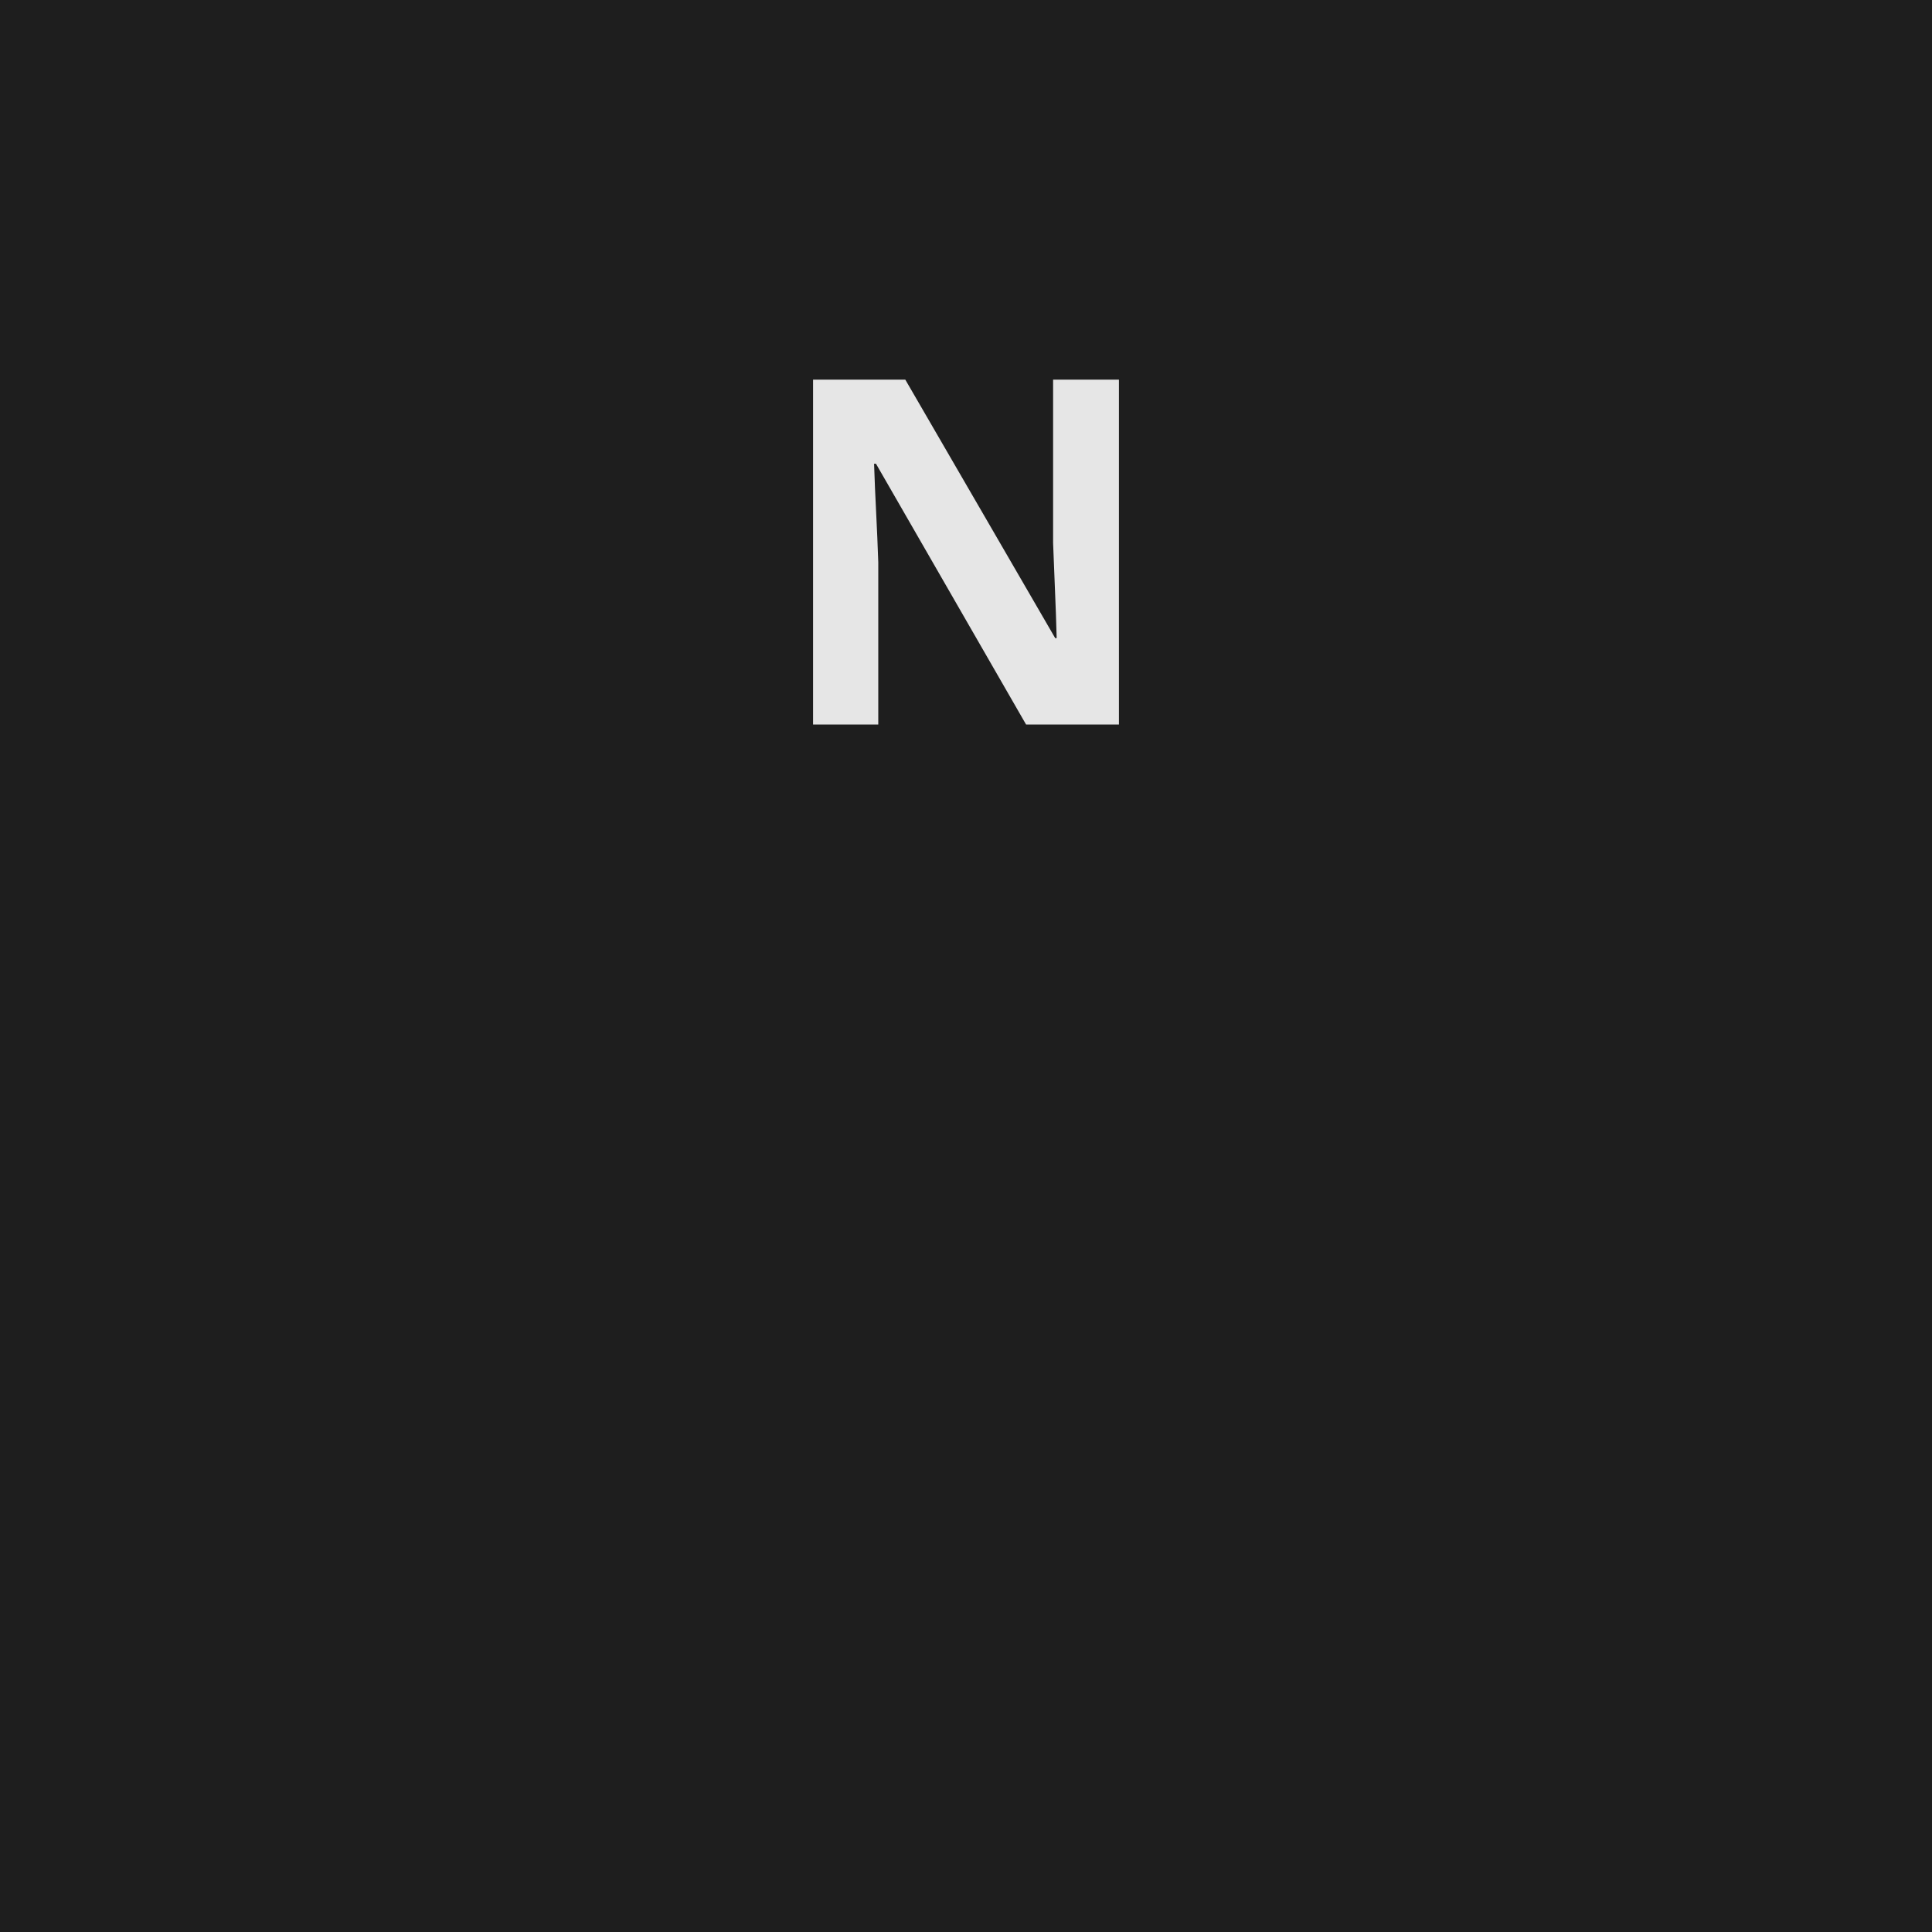
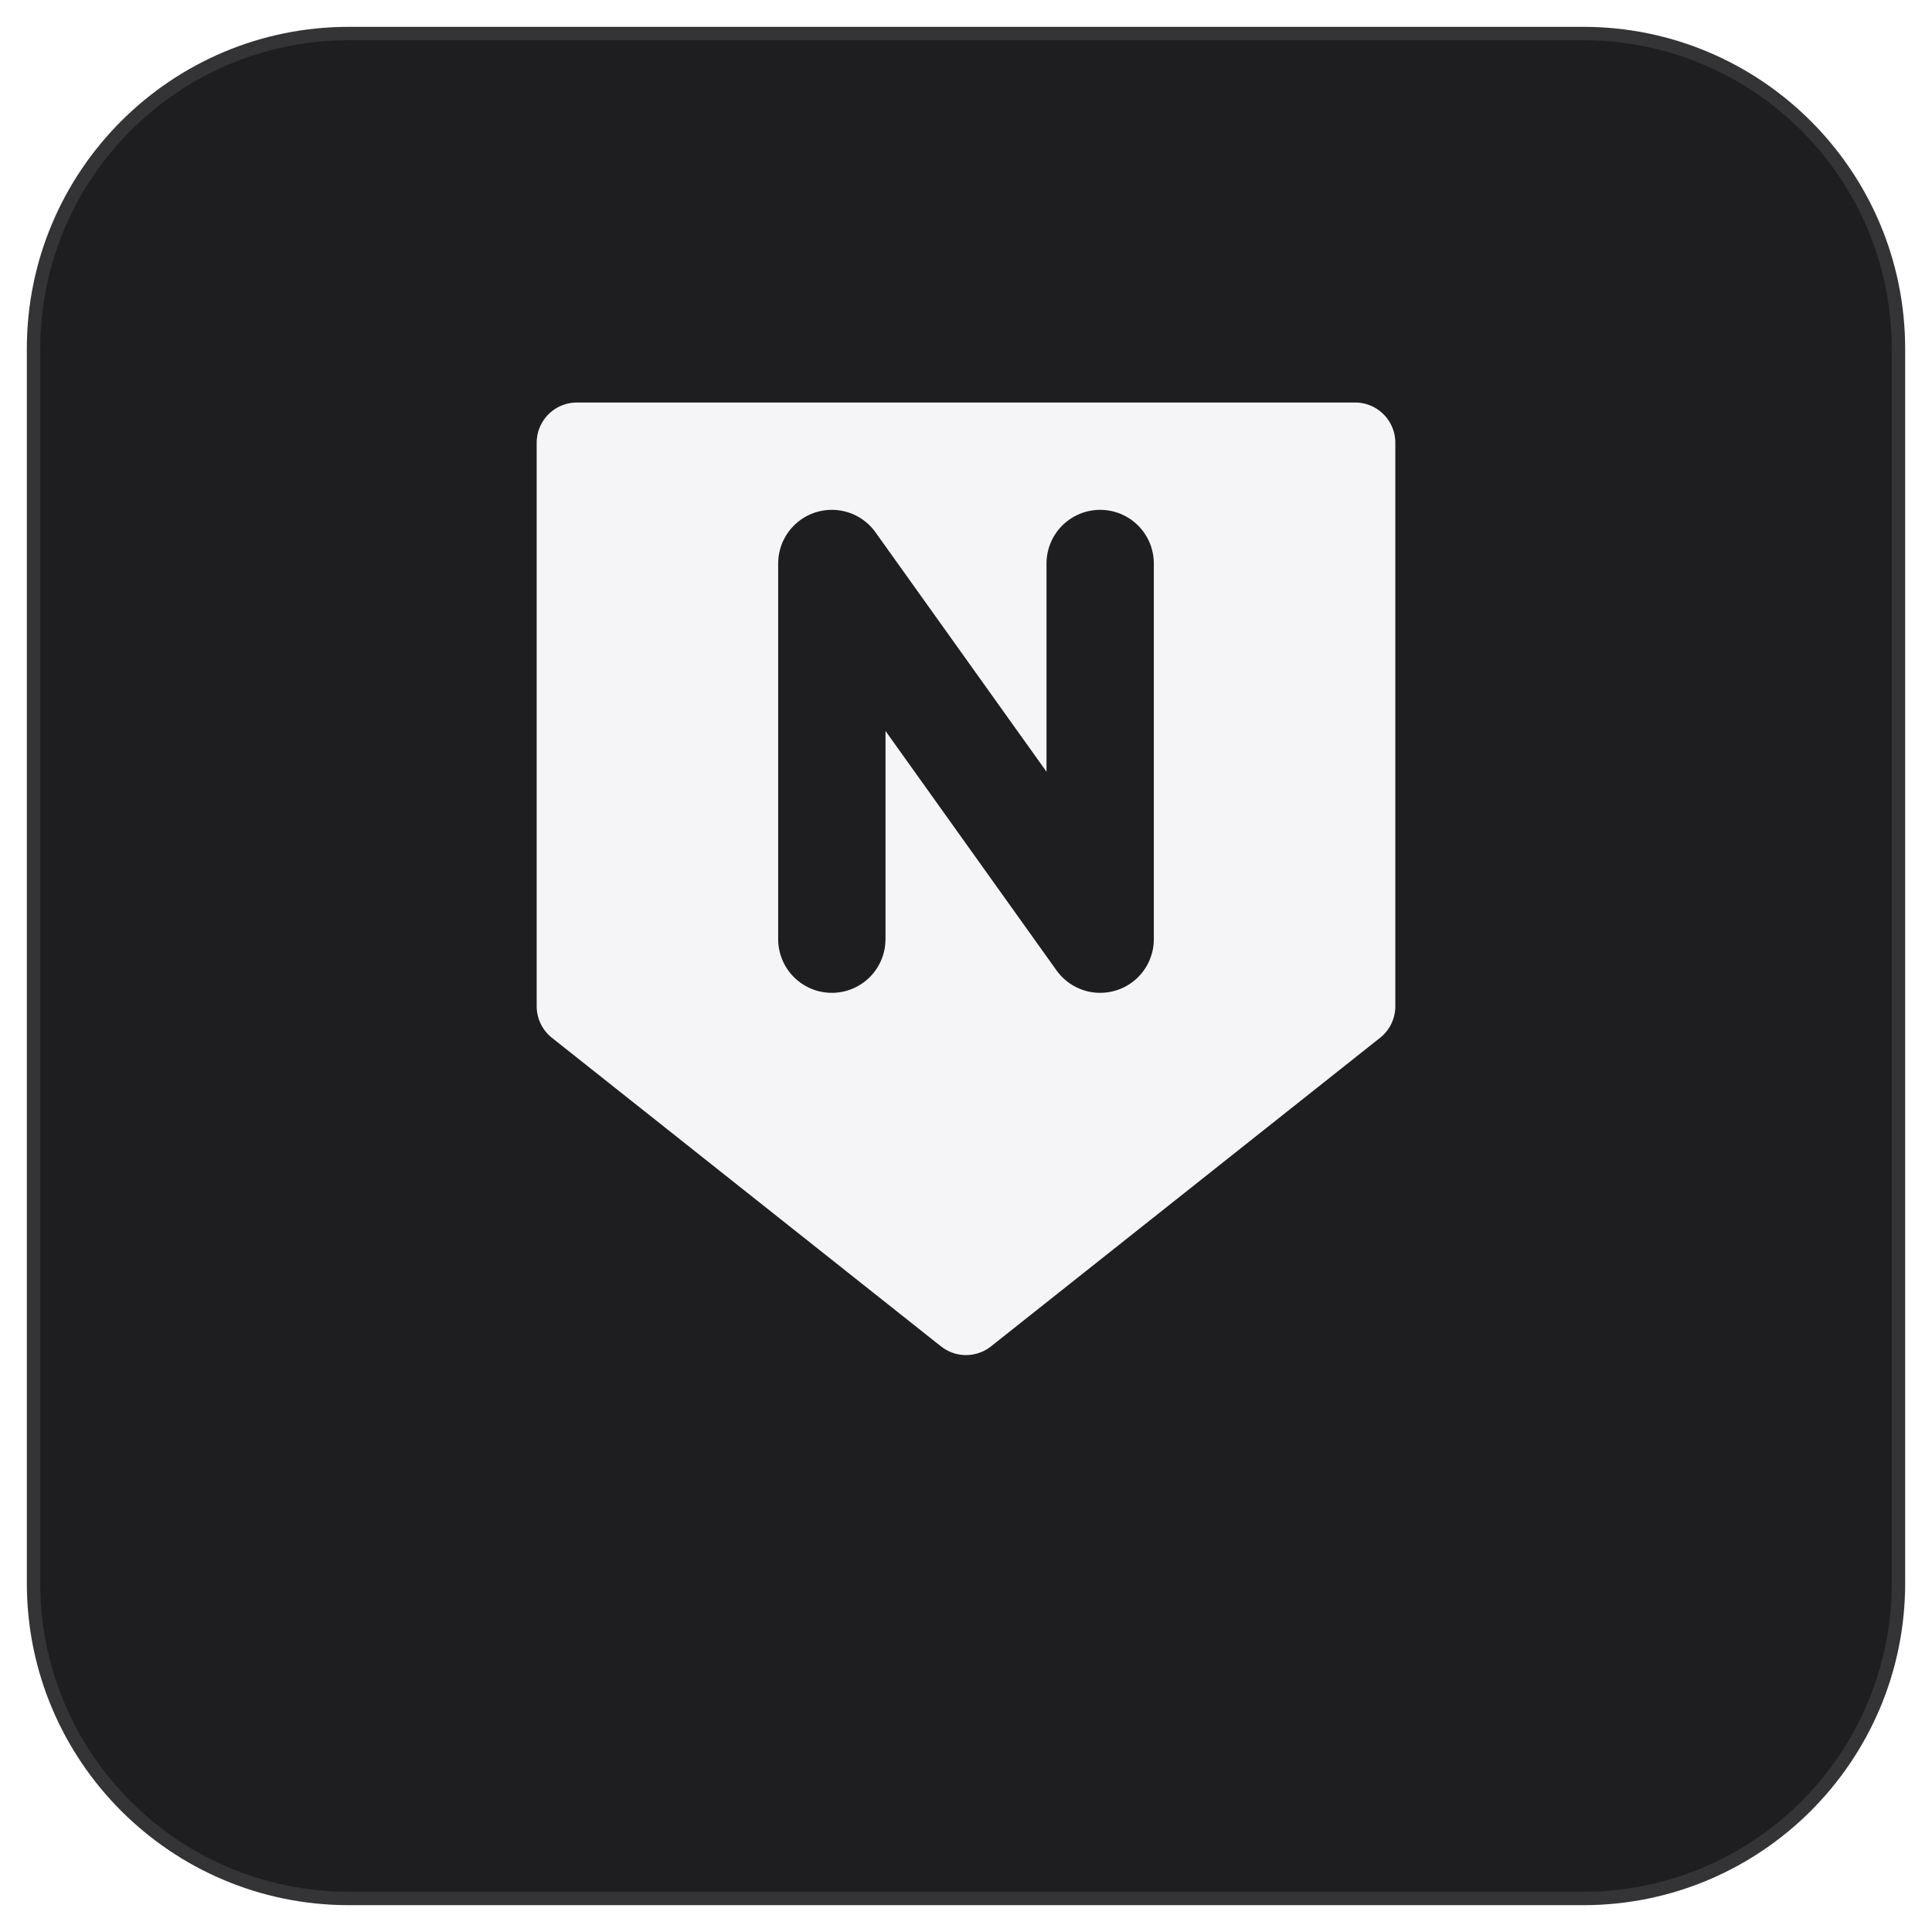
- <svg xmlns="http://www.w3.org/2000/svg" width="144" height="144" viewBox="0 0 144 144">
-   <rect width="144" height="144" fill="#1e1e1e" />
-   <text x="72" y="54" font-family="Segoe UI, sans-serif" font-size="36" font-weight="600" text-anchor="middle" fill="#e6e6e6">N</text>
+ <svg xmlns="http://www.w3.org/2000/svg" viewBox="0 0 144 144">
+   <rect x="2" y="2" width="140" height="140" rx="24" fill="#1E1E21" stroke="rgba(255,255,255,0.10)" stroke-width="2" />
+   <g transform="translate(0 -8)">
+     <path d="M43,41 H101 V83 L72,106 L43,83 Z" fill="#F5F5F7" stroke="#F5F5F7" stroke-width="6" stroke-linejoin="round" />
+     <path d="M62,78 V50 L82,78 V50" fill="none" stroke="#1E1E21" stroke-width="8" stroke-linecap="round" stroke-linejoin="round" />
+   </g>
</svg>
